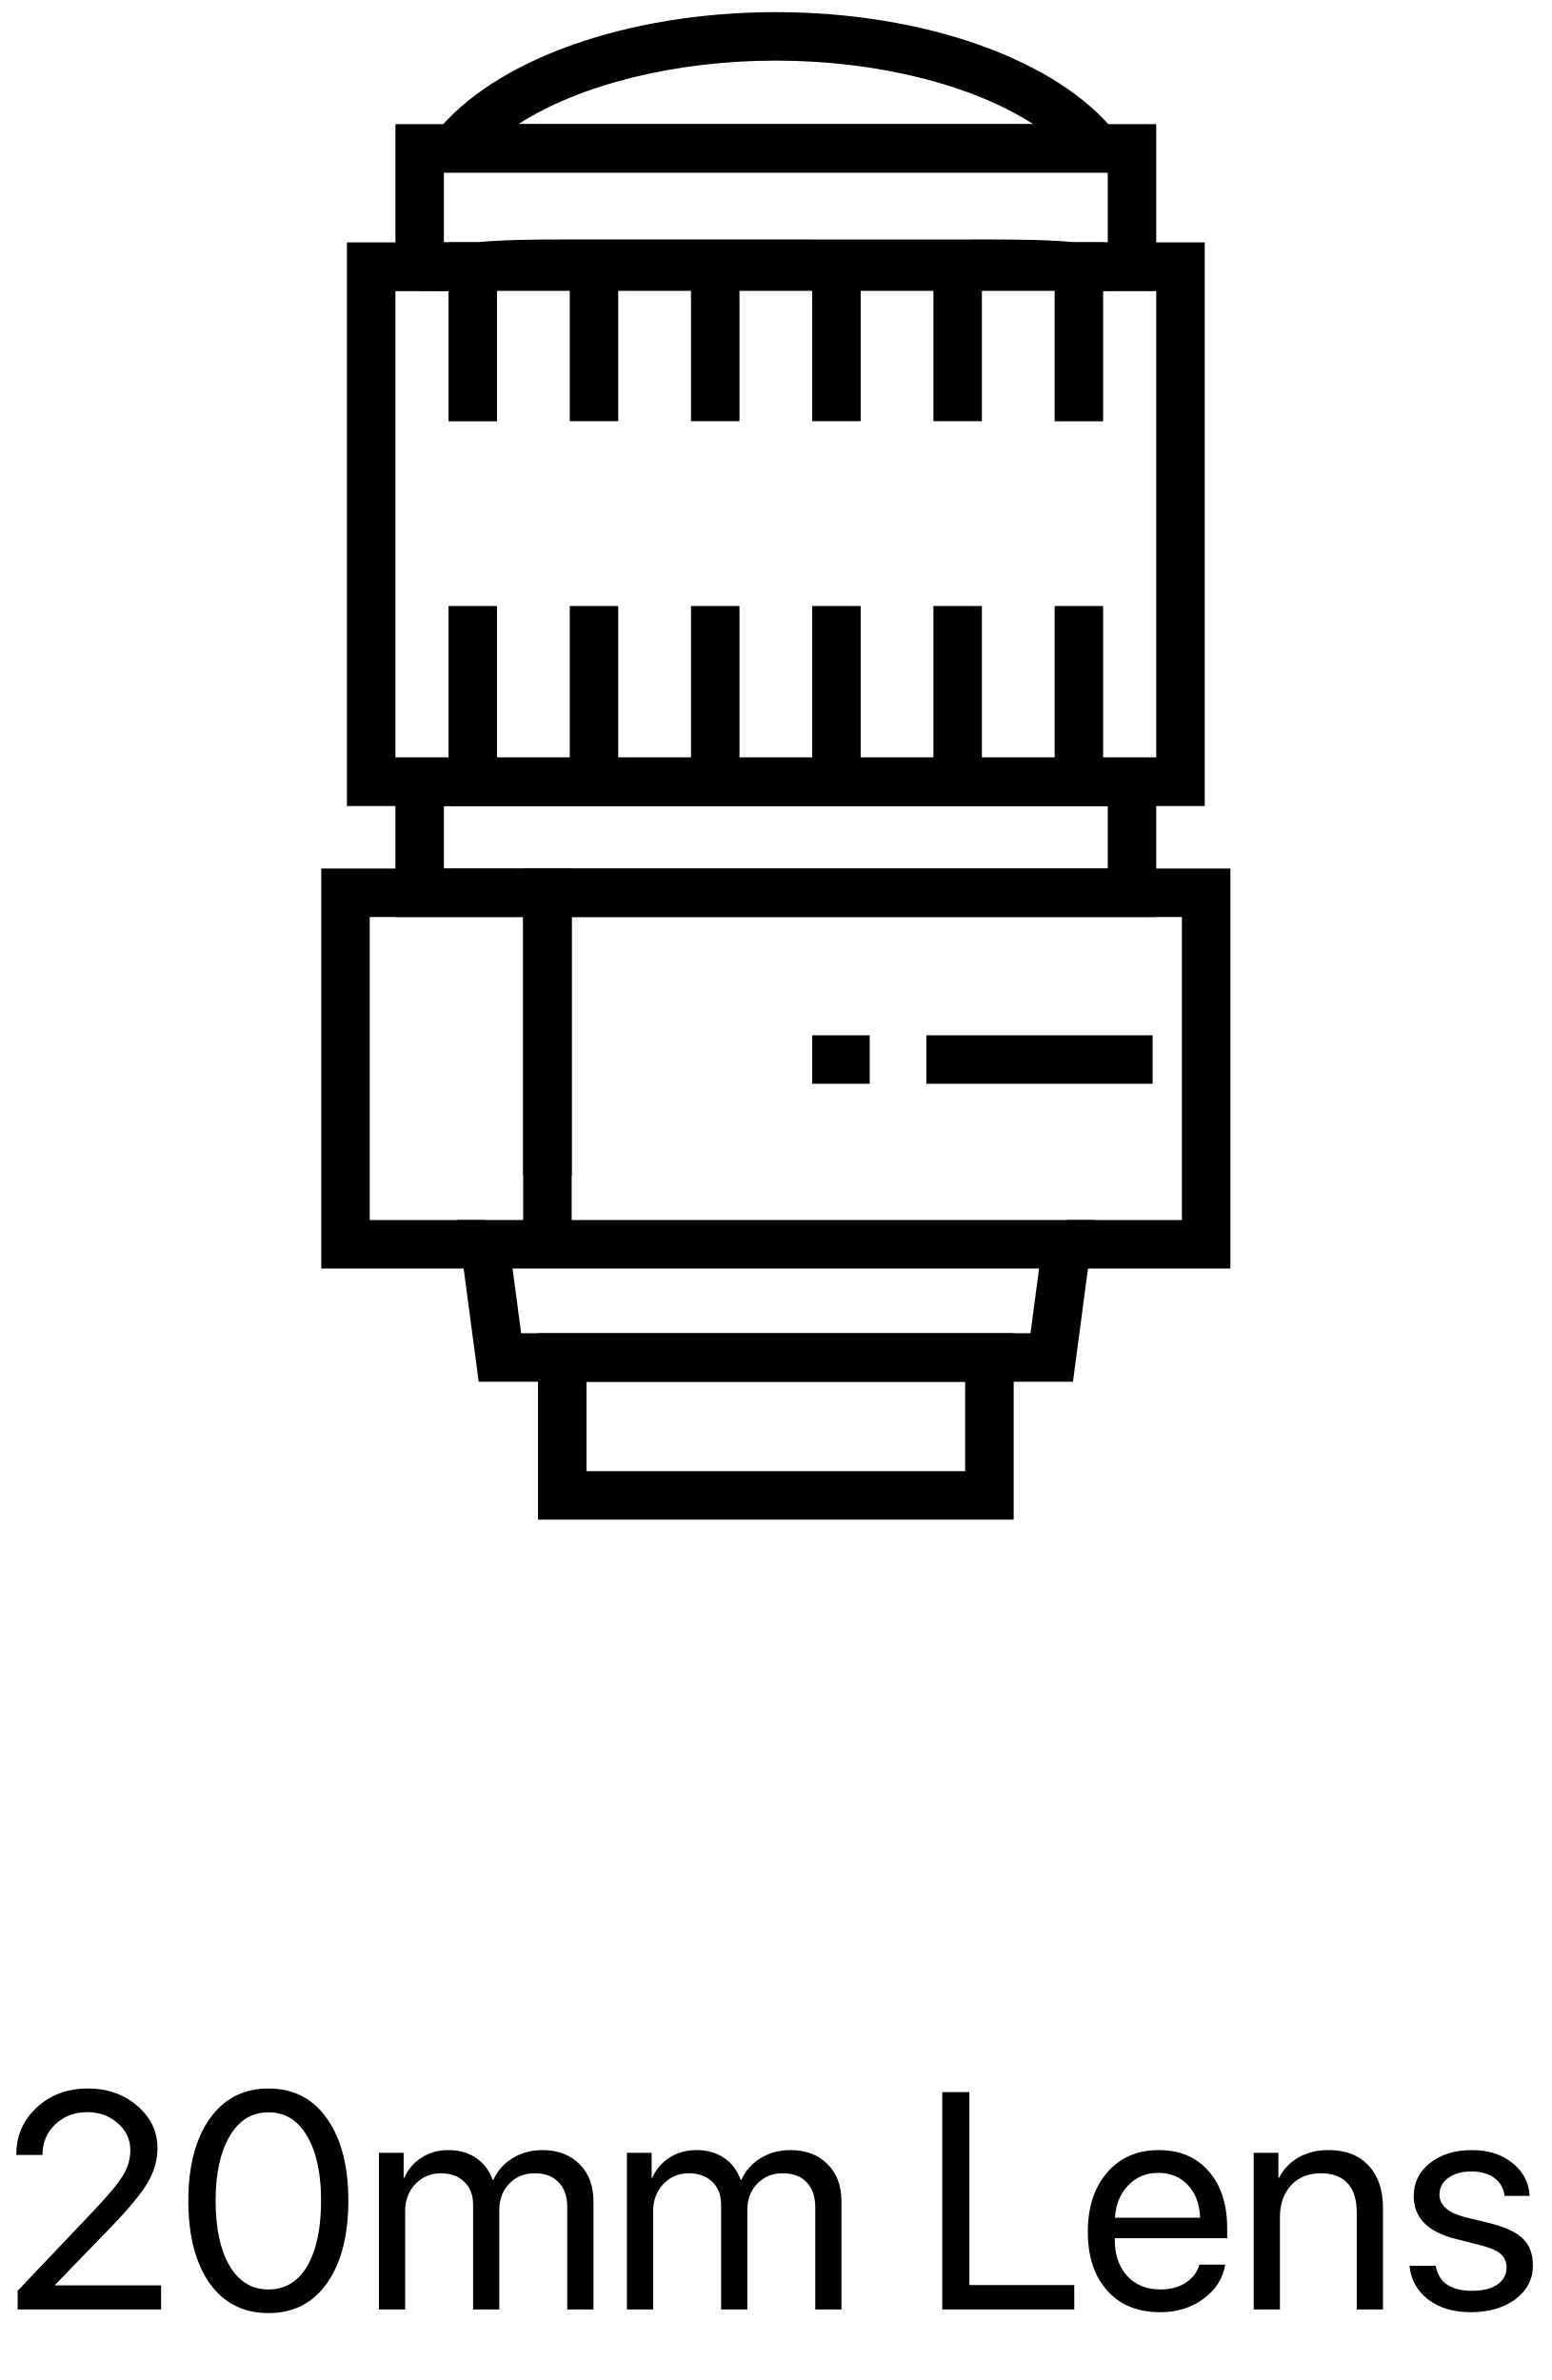
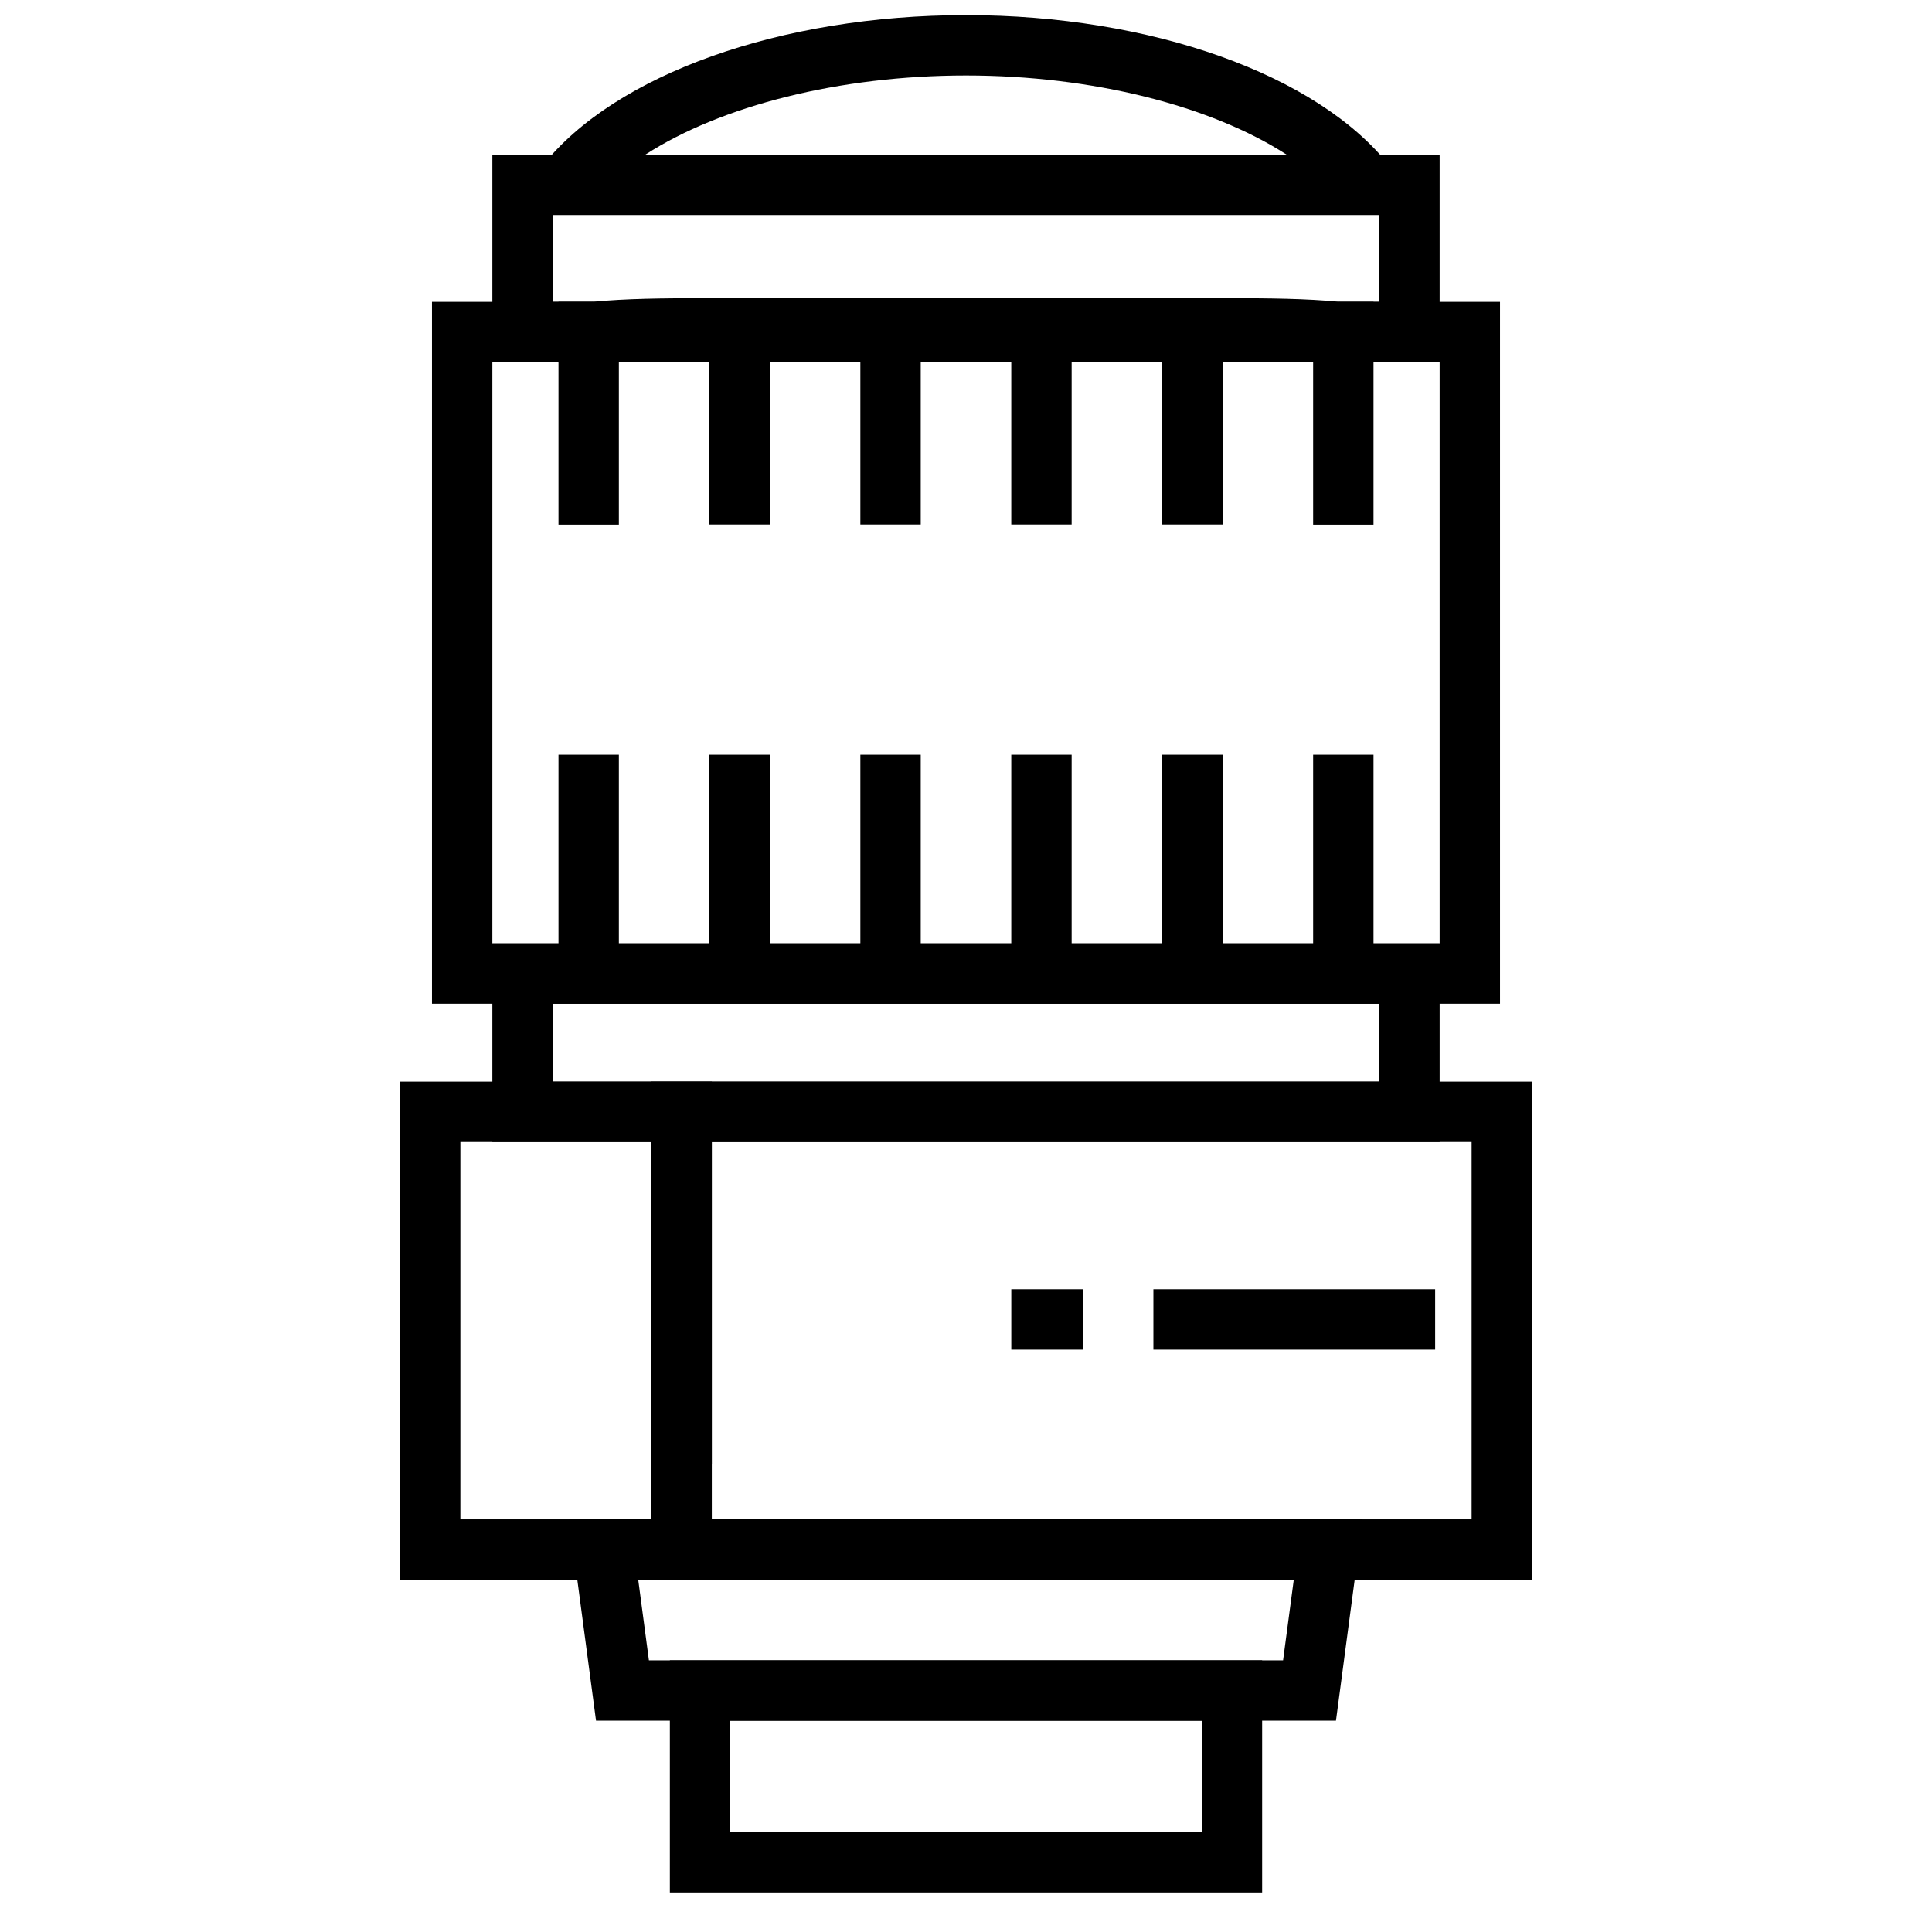
- <svg xmlns="http://www.w3.org/2000/svg" width="88" height="135" viewBox="0 0 88 135" fill="none">
-   <path d="M0.923 122.224C0.923 121.148 1.31 120.253 2.085 119.541C2.86 118.823 3.828 118.465 4.99 118.465C6.09 118.465 7.021 118.792 7.784 119.447C8.548 120.102 8.929 120.903 8.929 121.848C8.929 122.532 8.741 123.19 8.365 123.822C7.989 124.455 7.283 125.306 6.246 126.377L3.127 129.599V129.633H9.135V131H1V129.94L5.341 125.369C6.167 124.497 6.713 123.837 6.981 123.386C7.255 122.936 7.391 122.455 7.391 121.942C7.391 121.35 7.152 120.846 6.674 120.43C6.201 120.014 5.625 119.806 4.948 119.806C4.224 119.806 3.62 120.037 3.136 120.498C2.652 120.96 2.41 121.535 2.41 122.224V122.233H0.923V122.224ZM15.227 131.205C13.797 131.205 12.681 130.635 11.877 129.496C11.08 128.351 10.681 126.796 10.681 124.831C10.681 122.882 11.083 121.336 11.886 120.191C12.695 119.04 13.809 118.465 15.227 118.465C16.645 118.465 17.753 119.037 18.551 120.182C19.354 121.321 19.756 122.868 19.756 124.822C19.756 126.787 19.357 128.343 18.56 129.488C17.762 130.633 16.651 131.205 15.227 131.205ZM13.014 128.513C13.538 129.413 14.276 129.864 15.227 129.864C16.178 129.864 16.913 129.416 17.432 128.522C17.95 127.622 18.209 126.391 18.209 124.831C18.209 123.292 17.947 122.073 17.423 121.173C16.899 120.268 16.167 119.815 15.227 119.815C14.287 119.815 13.552 120.268 13.023 121.173C12.493 122.079 12.228 123.295 12.228 124.822C12.228 126.383 12.49 127.613 13.014 128.513ZM21.491 131V122.113H22.892V123.532H22.926C23.142 123.048 23.47 122.666 23.909 122.387C24.347 122.102 24.86 121.959 25.447 121.959C26.051 121.959 26.569 122.108 27.002 122.404C27.435 122.694 27.748 123.11 27.942 123.651H27.976C28.221 123.122 28.588 122.709 29.078 122.412C29.574 122.11 30.135 121.959 30.762 121.959C31.639 121.959 32.34 122.224 32.864 122.754C33.394 123.278 33.658 123.982 33.658 124.865V131H32.172V125.207C32.172 124.597 32.009 124.124 31.685 123.788C31.366 123.446 30.913 123.275 30.326 123.275C29.739 123.275 29.258 123.472 28.882 123.865C28.506 124.252 28.318 124.748 28.318 125.352V131H26.831V125.044C26.831 124.509 26.666 124.081 26.335 123.762C26.005 123.438 25.564 123.275 25.011 123.275C24.424 123.275 23.937 123.48 23.55 123.891C23.168 124.301 22.977 124.813 22.977 125.429V131H21.491ZM35.555 131V122.113H36.957V123.532H36.991C37.207 123.048 37.535 122.666 37.974 122.387C38.412 122.102 38.925 121.959 39.512 121.959C40.116 121.959 40.634 122.108 41.067 122.404C41.5 122.694 41.813 123.11 42.007 123.651H42.041C42.286 123.122 42.653 122.709 43.143 122.412C43.639 122.11 44.2 121.959 44.827 121.959C45.704 121.959 46.405 122.224 46.929 122.754C47.459 123.278 47.723 123.982 47.723 124.865V131H46.237V125.207C46.237 124.597 46.074 124.124 45.749 123.788C45.431 123.446 44.978 123.275 44.391 123.275C43.804 123.275 43.323 123.472 42.947 123.865C42.571 124.252 42.383 124.748 42.383 125.352V131H40.896V125.044C40.896 124.509 40.731 124.081 40.4 123.762C40.07 123.438 39.629 123.275 39.076 123.275C38.489 123.275 38.002 123.48 37.615 123.891C37.233 124.301 37.042 124.813 37.042 125.429V131H35.555ZM60.925 129.616V131H53.44V118.67H54.978V129.616H60.925ZM65.693 123.25C65.004 123.25 64.432 123.489 63.976 123.968C63.526 124.44 63.278 125.05 63.232 125.796H68.06C68.043 125.044 67.818 124.432 67.385 123.959C66.952 123.486 66.388 123.25 65.693 123.25ZM68.026 128.454H69.487C69.356 129.24 68.946 129.886 68.257 130.393C67.573 130.9 66.75 131.154 65.787 131.154C64.517 131.154 63.517 130.744 62.788 129.923C62.059 129.103 61.694 127.992 61.694 126.591C61.694 125.201 62.059 124.081 62.788 123.233C63.523 122.384 64.5 121.959 65.719 121.959C66.915 121.959 67.861 122.361 68.556 123.164C69.251 123.968 69.598 125.044 69.598 126.394V126.958H63.224V127.044C63.224 127.898 63.457 128.582 63.925 129.094C64.392 129.607 65.024 129.864 65.822 129.864C66.38 129.864 66.856 129.735 67.249 129.479C67.642 129.223 67.901 128.881 68.026 128.454ZM71.102 131V122.113H72.504V123.532H72.538C72.794 123.036 73.162 122.652 73.64 122.378C74.119 122.099 74.691 121.959 75.358 121.959C76.326 121.959 77.081 122.253 77.622 122.84C78.163 123.421 78.434 124.218 78.434 125.232V131H76.947V125.497C76.947 124.774 76.776 124.224 76.434 123.848C76.093 123.466 75.583 123.275 74.905 123.275C74.204 123.275 73.643 123.503 73.221 123.959C72.8 124.415 72.589 125.019 72.589 125.771V131H71.102ZM80.177 124.566C80.177 123.802 80.485 123.179 81.1 122.694C81.721 122.204 82.518 121.959 83.492 121.959C84.41 121.959 85.173 122.204 85.782 122.694C86.392 123.184 86.714 123.805 86.748 124.557H85.33C85.278 124.124 85.085 123.785 84.749 123.54C84.418 123.295 83.982 123.173 83.441 123.173C82.9 123.173 82.464 123.295 82.134 123.54C81.803 123.78 81.638 124.096 81.638 124.489C81.638 125.093 82.131 125.52 83.117 125.771L84.492 126.104C85.387 126.332 86.016 126.628 86.381 126.992C86.751 127.351 86.936 127.858 86.936 128.513C86.936 129.288 86.606 129.923 85.945 130.419C85.284 130.909 84.435 131.154 83.398 131.154C82.43 131.154 81.63 130.915 80.997 130.436C80.371 129.952 80.017 129.314 79.938 128.522H81.425C81.59 129.468 82.279 129.94 83.492 129.94C84.091 129.94 84.563 129.824 84.911 129.59C85.264 129.351 85.441 129.029 85.441 128.625C85.441 128.306 85.335 128.052 85.124 127.864C84.919 127.676 84.569 127.517 84.073 127.385L82.51 126.984C80.955 126.585 80.177 125.779 80.177 124.566Z" fill="black" />
+ <svg xmlns="http://www.w3.org/2000/svg" width="88" height="88" viewBox="0 0 88 88" fill="none">
  <path d="M49.328 58.724H46.063V61.474H49.328V58.724Z" fill="black" />
  <path d="M65.37 58.724H52.536V61.474H65.37V58.724Z" fill="black" />
  <path d="M60.852 78.375H27.148L25.93 69.204H62.069L60.852 78.375ZM29.557 75.625H58.443L58.93 71.954H29.07L29.557 75.625Z" fill="black" />
  <path d="M57.489 86.199H30.511V75.625H57.489V86.199ZM33.261 83.449H54.739V78.375H33.261V83.449Z" fill="black" />
  <path d="M68.324 45.719H19.676V13.75H68.324V45.719ZM22.426 42.969H65.574V16.5H27.019C26.969 16.508 26.89 16.514 26.813 16.514L22.426 16.5V42.969Z" fill="black" />
  <path d="M26.813 16.514H25.438V13.75H27.019V15.125H28.188L27.019 15.136V16.5C26.969 16.508 26.891 16.514 26.813 16.514Z" fill="black" />
  <path d="M61.188 16.514L60.951 16.5L60.966 15.139L59.813 15.125H60.966L60.981 13.75H62.563V16.5L61.188 16.514Z" fill="black" />
  <path d="M65.574 52.016H22.426V42.969H65.574V52.016ZM25.176 49.266H62.824V45.719H25.176V49.266Z" fill="black" />
  <path d="M61.188 16.514L60.951 16.5C59.382 16.346 57.687 16.334 56.075 16.334L33.454 16.335L31.925 16.334C30.313 16.334 28.618 16.346 27.158 16.493L27.019 16.5C26.969 16.508 26.89 16.514 26.813 16.514L22.426 16.5V7.04H65.574V16.5L61.188 16.514ZM61.049 13.75H62.824V9.79H25.176V13.75H26.951C28.522 13.596 30.268 13.584 31.925 13.584L54.546 13.585L56.075 13.584C57.732 13.584 59.48 13.596 61.049 13.75Z" fill="black" />
  <path d="M65.055 9.79H22.945L24.702 7.562C27.999 3.385 35.574 0.688 44 0.688C52.426 0.688 60.001 3.387 63.298 7.562L65.055 9.79ZM29.4 7.04H58.6C55.158 4.819 49.758 3.438 44 3.438C38.242 3.438 32.842 4.819 29.4 7.04Z" fill="black" />
  <path d="M27.5 71.954H18.219V49.266H32.422V66.688H29.672V52.016H20.969V69.204H27.5V71.954Z" fill="black" />
  <path d="M69.781 71.954H60.5V69.204H67.031V52.016H32.422V66.688H29.672V49.266H69.781V71.954Z" fill="black" />
  <path d="M32.422 66.688H29.672V69.781H32.422V66.688Z" fill="black" />
  <path d="M32.422 50.078H29.672V50.641H32.422V50.078Z" fill="black" />
  <path d="M28.188 15.139H25.438V23.897H28.188V15.139Z" fill="black" />
  <path d="M35.062 15.125H32.312V23.891H35.062V15.125Z" fill="black" />
  <path d="M41.938 15.125H39.188V23.891H41.938V15.125Z" fill="black" />
  <path d="M48.812 15.125H46.062V23.891H48.812V15.125Z" fill="black" />
  <path d="M55.688 15.125H52.938V23.891H55.688V15.125Z" fill="black" />
  <path d="M62.562 15.139H59.812V23.898H62.562V15.139Z" fill="black" />
  <path d="M28.188 34.375H25.438V43.141H28.188V34.375Z" fill="black" />
  <path d="M35.062 34.375H32.312V43.141H35.062V34.375Z" fill="black" />
  <path d="M41.938 34.375H39.188V43.141H41.938V34.375Z" fill="black" />
  <path d="M48.812 34.375H46.062V43.141H48.812V34.375Z" fill="black" />
  <path d="M55.688 34.375H52.938V43.141H55.688V34.375Z" fill="black" />
  <path d="M62.562 34.375H59.812V43.141H62.562V34.375Z" fill="black" />
</svg>
